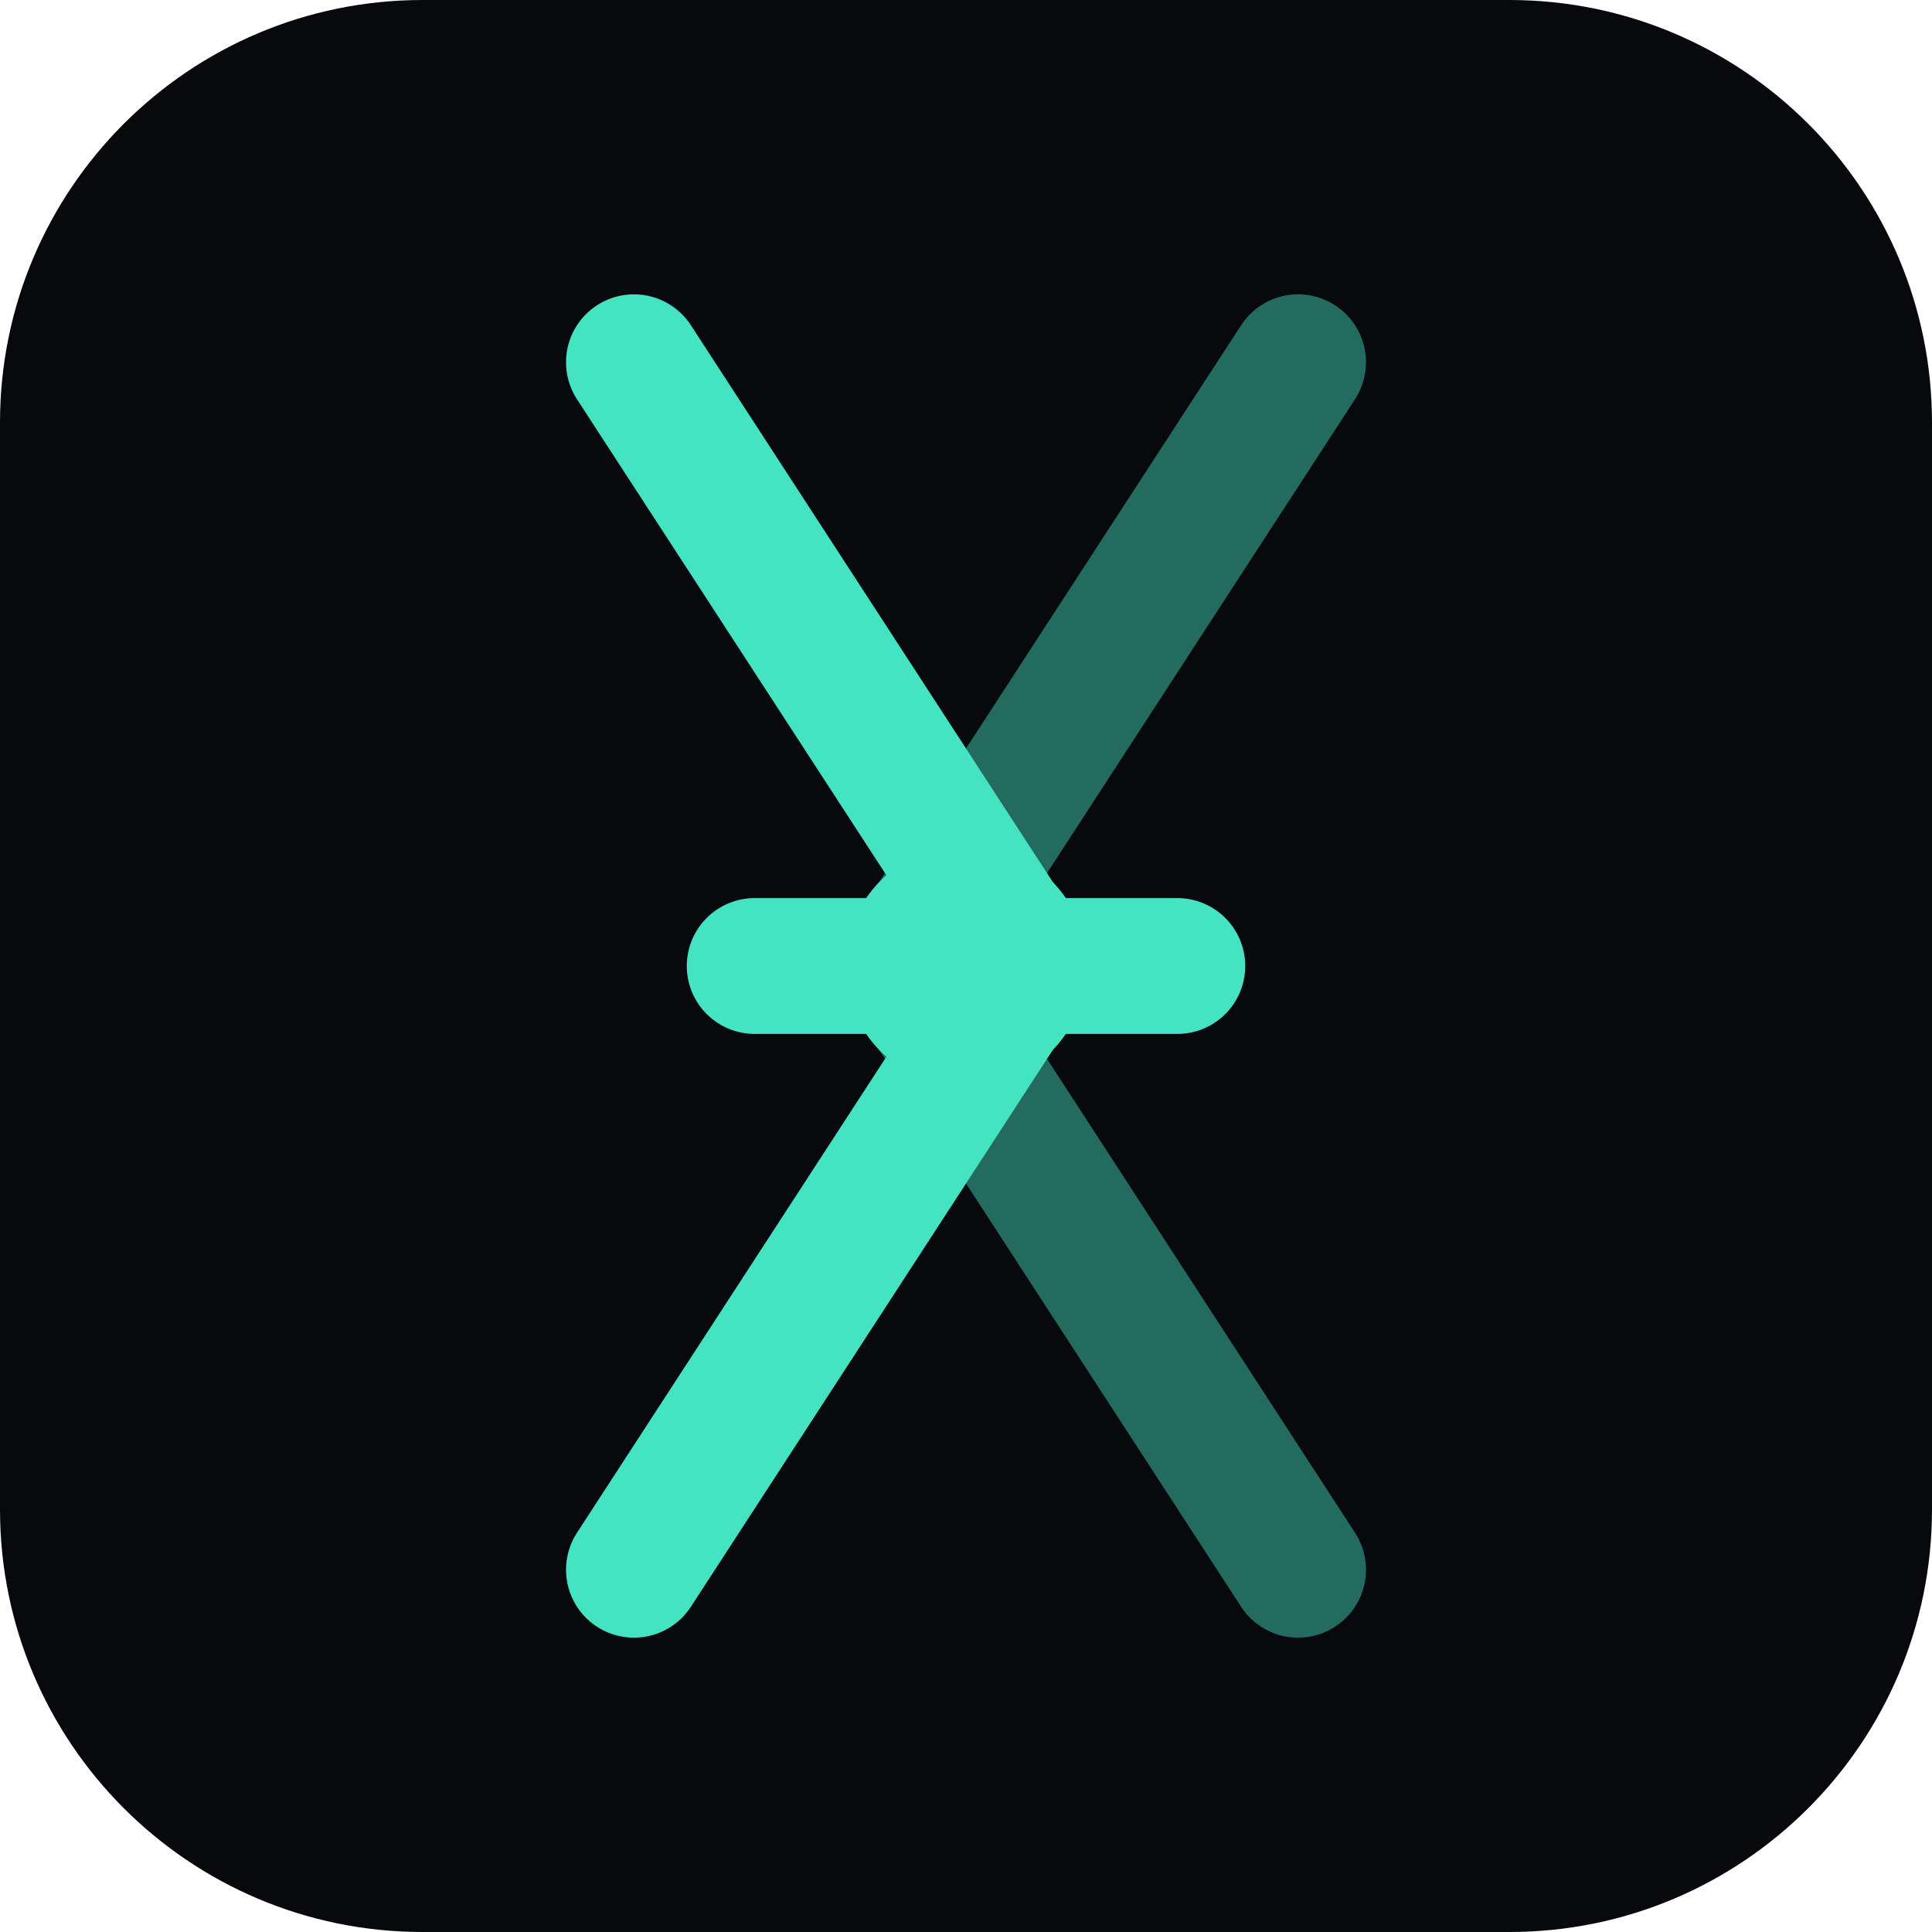
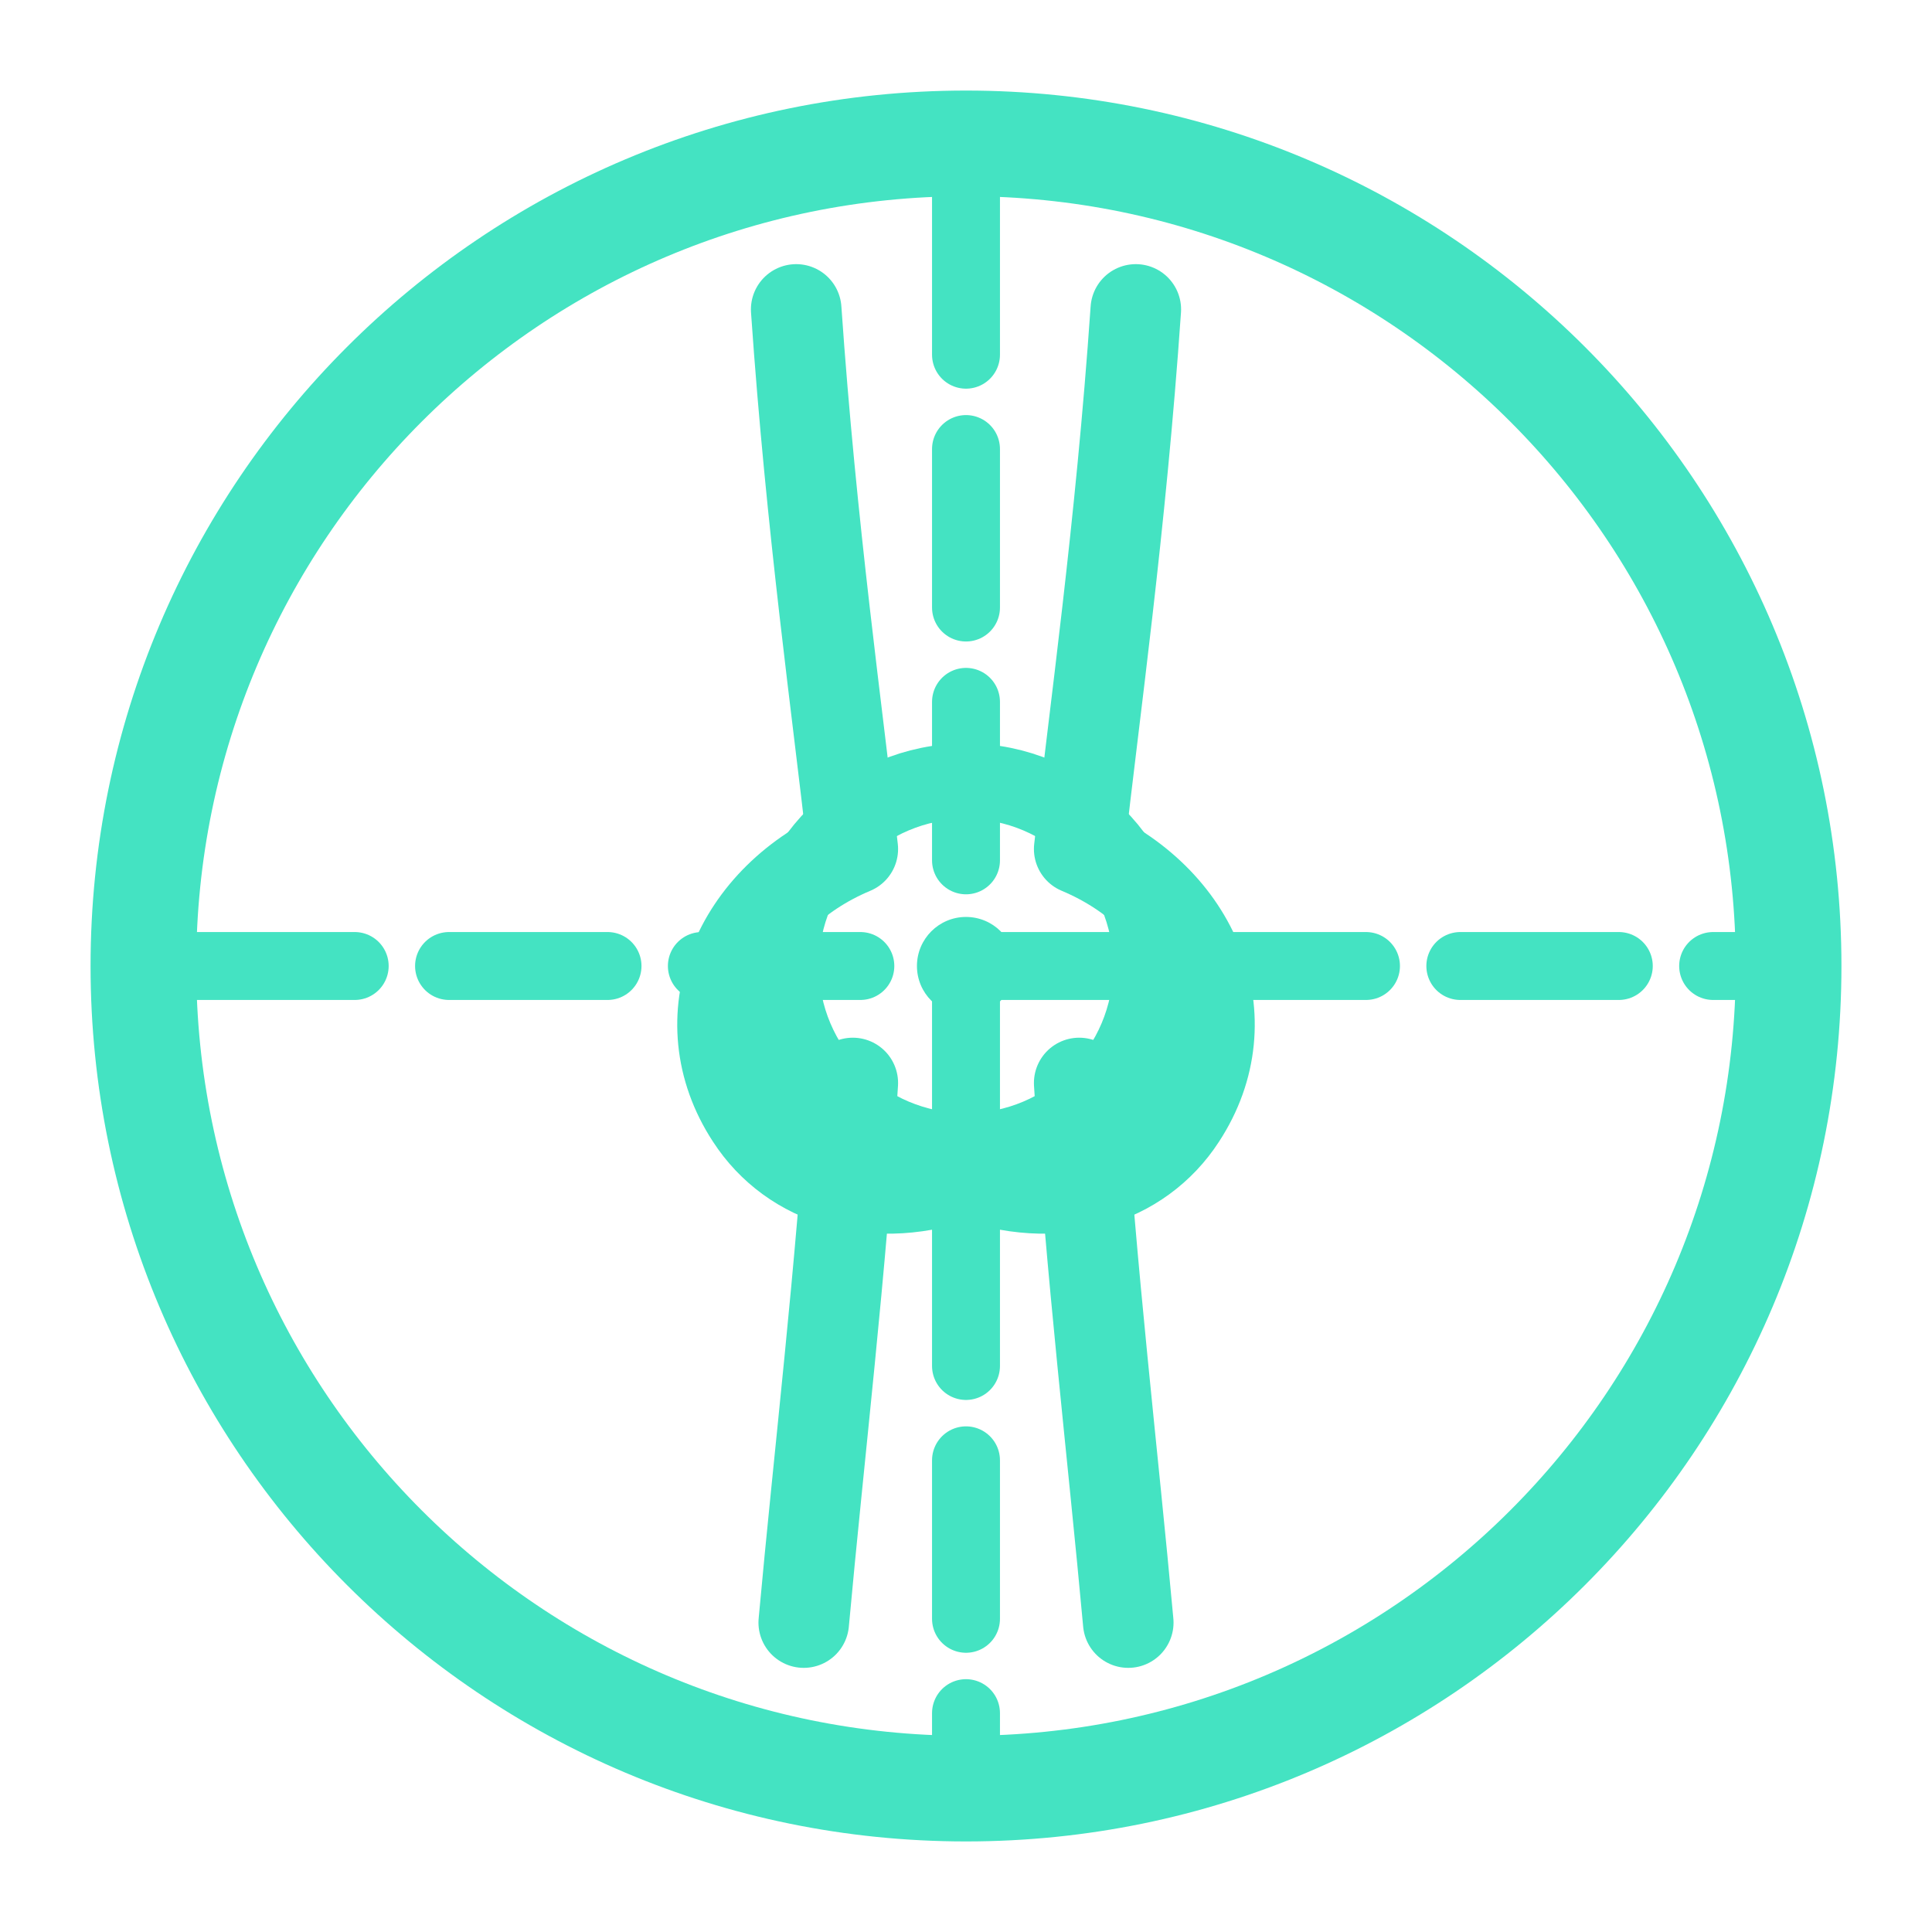
- <svg xmlns="http://www.w3.org/2000/svg" viewBox="0 0 64 64">
-   <rect width="64" height="64" rx="14" fill="#07090D" />
-   <g fill="none" stroke="#44E3C2" stroke-width="4.5" stroke-linecap="round" stroke-linejoin="round">
-     <path d="M21 12 L34 32 L21 52" />
-     <path d="M43 12 L30 32 L43 52" opacity="0.45" />
-     <path d="M25 32 H39" />
+ <svg xmlns="http://www.w3.org/2000/svg" viewBox="0 0 512 512">
+   <g fill="none" stroke="#44e3c2" stroke-linecap="round" stroke-linejoin="round">
+     <circle cx="256" cy="256" r="218" stroke-width="28" />
+     <path d="M256 52v408M52 256h408" stroke-width="18" stroke-dasharray="42 25" />
+     <path d="M211 82c4 58 11 107 15 143-31 13-44 45-27 71 11 17 33 24 57 15 24 9 46 2 57-15 17-26 4-58-27-71 4-36 11-85 15-143" stroke-width="24" />
+     <path d="M226 287c-3 49-9 99-13 143M286 287c3 49 9 99 13 143" stroke-width="24" />
+     <circle cx="256" cy="256" r="49" stroke-width="20" />
+     <circle cx="256" cy="256" r="13" fill="#44e3c2" stroke="none" />
  </g>
-   <circle cx="32" cy="32" r="4" fill="#44E3C2" />
</svg>
